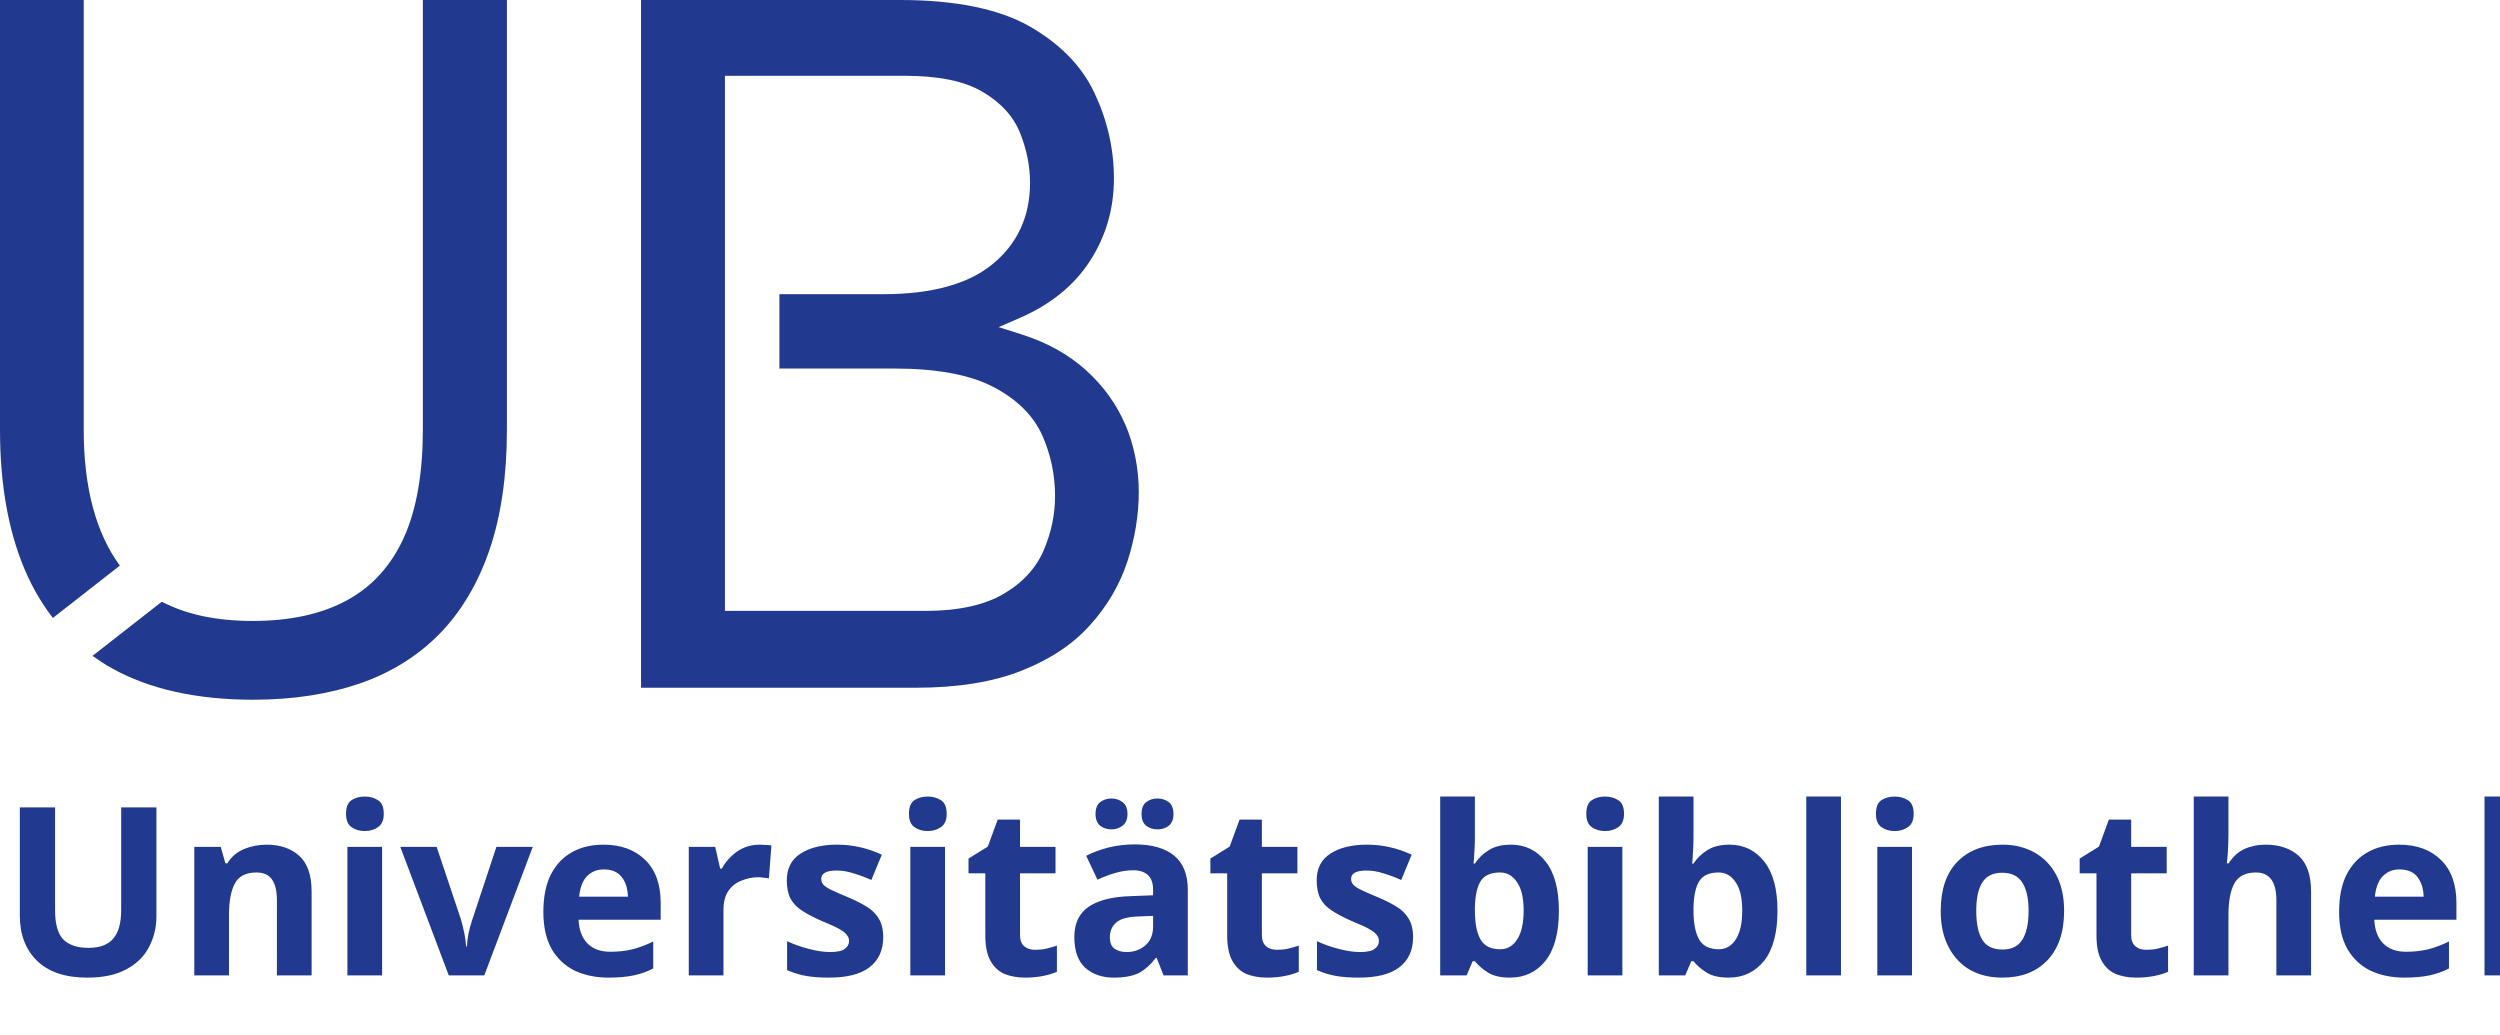
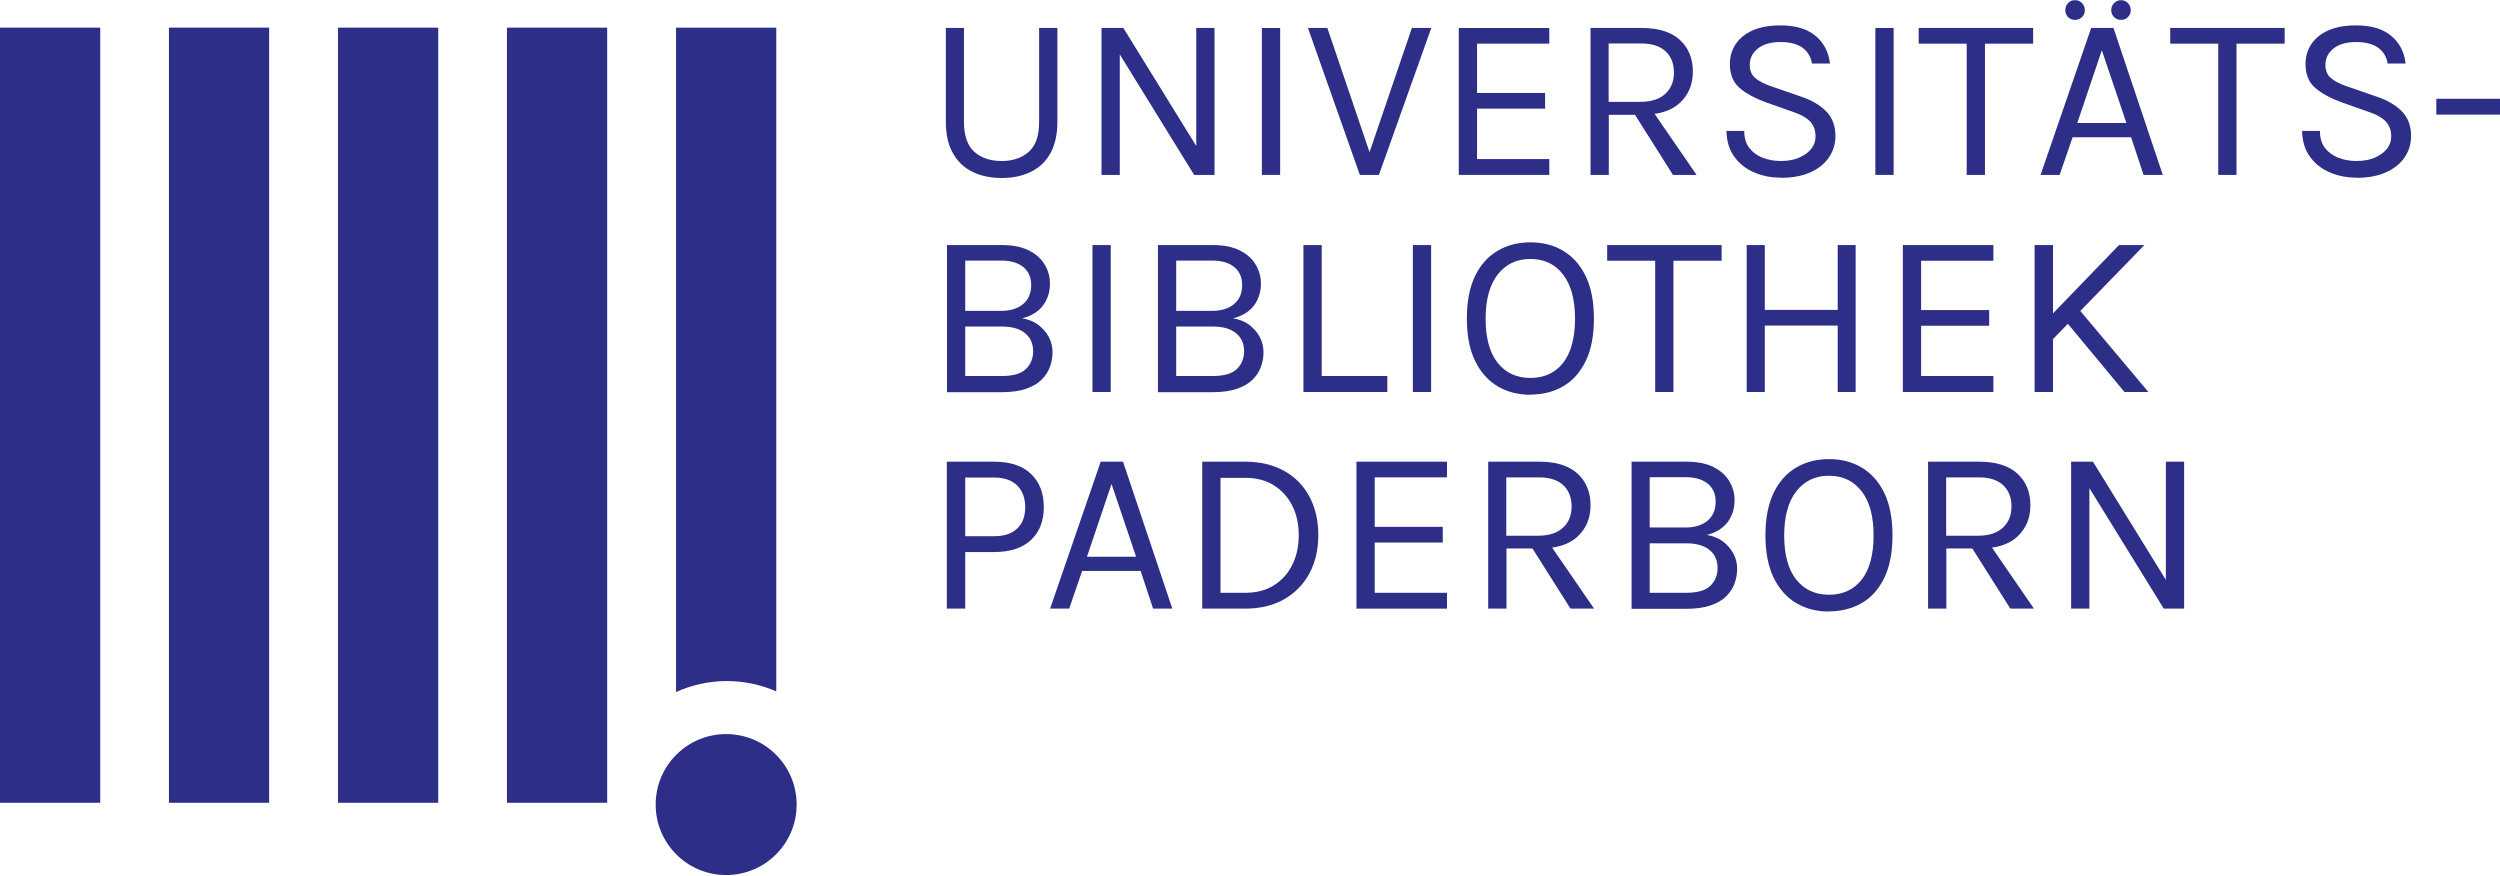
- <svg xmlns="http://www.w3.org/2000/svg" id="b" viewBox="0 0 141.84 58.69">
+ <svg xmlns="http://www.w3.org/2000/svg" id="b" viewBox="0 0 154.65 54.13">
  <g id="c">
-     <text transform="translate(0 55.34) scale(1 1.01)" style="fill:#213a8f; font-family:Karla-Bold, Karla; font-size:13.22px; font-weight:700;">
-       <tspan x="0" y="0">Universitätsbibliothek</tspan>
-     </text>
-     <path d="M3,35.06l3.8-2.97c-1.35-1.84-2.05-4.42-2.05-7.69V0H0v24.4c0,3.28.54,6.1,1.61,8.38.39.83.86,1.59,1.39,2.28" style="fill:#213a8f;" />
-     <path d="M23.99,0v24.4c0,2.43-.35,4.45-1.04,6.02-.71,1.61-1.8,2.84-3.25,3.63-1.42.78-3.22,1.18-5.34,1.18s-3.79-.37-5.18-1.09l-3.93,3.07c.35.25.72.5,1.11.71,2.11,1.18,4.81,1.78,8,1.78,2.24,0,4.28-.31,6.07-.93,1.77-.61,3.28-1.56,4.51-2.81,1.23-1.26,2.18-2.86,2.83-4.76.66-1.92.99-4.22.99-6.81V0h-4.76Z" style="fill:#213a8f;" />
-     <path d="M63.85,24.1c-.5-1.17-1.26-2.22-2.25-3.11-.99-.89-2.22-1.57-3.65-2.02l-1.29-.41,1.24-.54c1.73-.76,3.06-1.84,3.95-3.23.9-1.39,1.35-2.96,1.35-4.66s-.38-3.33-1.12-4.89c-.73-1.53-1.98-2.79-3.71-3.77C56.64.5,54.18,0,51.08,0h-14.71v39.02h15.59c2.38,0,4.41-.33,6.03-.98,1.61-.64,2.91-1.51,3.87-2.59.97-1.08,1.67-2.28,2.1-3.58.43-1.32.65-2.65.65-3.96s-.26-2.64-.76-3.82M59.23,31.19c-.43,1.02-1.2,1.87-2.3,2.51-1.07.63-2.56.96-4.42.96h-11.38v-.16h0s0-26.98,0-26.98h0v-3.22h10.17c1.94,0,3.39.29,4.43.9,1.05.61,1.78,1.41,2.16,2.38.37.93.55,1.87.55,2.8,0,1.9-.72,3.46-2.13,4.61-1.38,1.13-3.46,1.7-6.18,1.7h-5.91v4.22h6.52c2.38,0,4.25.34,5.57,1.02,1.35.69,2.29,1.61,2.81,2.74.49,1.09.74,2.26.74,3.47,0,1.04-.21,2.06-.63,3.04" style="fill:#213a8f;" />
+     <g id="d">
+       <path d="M41.82,1.71h6.2v41.06c-.94-.41-1.97-.64-3.06-.64s-2.18.24-3.14.68V1.71Z" style="fill:#2d2e87; fill-rule:evenodd;" />
+       <rect x="31.36" y="1.71" width="6.2" height="47.95" style="fill:#2d2e87;" />
+       <rect x="20.91" y="1.71" width="6.2" height="47.95" style="fill:#2d2e87;" />
+       <rect x="10.45" y="1.71" width="6.2" height="47.95" style="fill:#2d2e87;" />
+       <rect y="1.71" width="6.2" height="47.95" style="fill:#2d2e87;" />
+       <path d="M40.56,49.77c0-2.41,1.95-4.36,4.36-4.36s4.36,1.95,4.36,4.36-1.95,4.36-4.36,4.36-4.36-1.95-4.36-4.36" style="fill:#2d2e87; fill-rule:evenodd;" />
+       <path d="M58.5,1.73h1.13v5.81c0,.85.22,1.47.64,1.85.43.38.99.57,1.69.57s1.25-.19,1.68-.57c.43-.38.64-.99.64-1.85V1.73h1.13v5.81c0,.76-.14,1.4-.42,1.92-.28.51-.68.9-1.2,1.16-.52.26-1.12.39-1.82.39s-1.31-.13-1.83-.39c-.52-.26-.92-.64-1.2-1.16-.29-.51-.43-1.15-.43-1.92V1.73Z" style="fill:#2d2e87;" />
+       <polygon points="68.14 1.73 69.49 1.73 74.11 9.21 74 9.21 74 1.73 75.13 1.73 75.13 10.82 73.87 10.82 69.1 3.09 69.27 3.09 69.27 10.82 68.14 10.82 68.14 1.73" style="fill:#2d2e87;" />
+       <rect x="78.06" y="1.73" width="1.13" height="9.09" style="fill:#2d2e87;" />
+       <polygon points="84.65 9.62 87.34 1.73 88.54 1.73 85.3 10.82 84.12 10.82 80.91 1.73 82.11 1.73 84.79 9.62 84.65 9.62" style="fill:#2d2e87;" />
+       <polygon points="90.24 10.82 90.24 1.73 95.84 1.73 95.84 2.7 91.37 2.7 91.37 5.75 95.58 5.75 95.58 6.72 91.37 6.72 91.37 9.84 95.84 9.84 95.84 10.82 90.24 10.82" style="fill:#2d2e87;" />
+       <path d="M98.39,10.82V1.73h3.17c1.04,0,1.82.25,2.36.74.53.49.8,1.14.8,1.95s-.27,1.44-.8,1.94c-.53.5-1.32.74-2.36.74h-2.04v3.72h-1.13ZM99.52,6.3h1.95c.68,0,1.2-.17,1.55-.5.36-.34.53-.77.53-1.31s-.17-.99-.51-1.31c-.34-.32-.84-.49-1.49-.49h-2.04v3.61ZM103.49,10.82l-2.61-4.13h1.23l2.84,4.13h-1.46Z" style="fill:#2d2e87;" />
+       <path d="M110.17,10.99c-.61,0-1.17-.11-1.67-.33-.51-.22-.91-.54-1.22-.97-.31-.43-.47-.96-.48-1.59h1.1c0,.42.1.77.31,1.05.21.27.48.47.83.61.34.13.72.2,1.12.2.44,0,.82-.07,1.14-.21.32-.14.57-.32.75-.55.18-.23.26-.48.26-.76,0-.39-.12-.7-.35-.94-.24-.24-.59-.43-1.05-.58l-1.61-.57c-.75-.27-1.32-.58-1.71-.93-.39-.35-.58-.83-.58-1.46,0-.7.27-1.28.81-1.72.54-.44,1.31-.67,2.31-.67.93,0,1.65.21,2.17.64.52.43.82,1,.9,1.72h-1.11c-.07-.42-.27-.75-.59-.98-.32-.23-.78-.35-1.36-.35s-1.06.13-1.4.4c-.33.27-.5.6-.5,1.01,0,.33.1.6.31.79.21.2.54.37.99.53l1.88.65c.65.22,1.17.52,1.55.91.38.39.57.9.57,1.52,0,.48-.13.92-.39,1.31-.26.39-.64.7-1.14.93-.5.23-1.12.35-1.85.35" style="fill:#2d2e87;" />
+       <rect x="116.01" y="1.73" width="1.13" height="9.09" style="fill:#2d2e87;" />
+       <polygon points="118.69 2.7 118.69 1.73 125.77 1.73 125.77 2.7 122.53 2.7 122.79 2.44 122.79 10.82 121.66 10.82 121.66 2.44 121.91 2.7 118.69 2.7" style="fill:#2d2e87;" />
+       <path d="M126.23,10.82l3.13-9.09h1.38l3.05,9.09h-1.19l-.77-2.33h-3.62l-.8,2.33h-1.19ZM128.36,1.23c-.17,0-.32-.06-.43-.17-.11-.12-.17-.26-.17-.42,0-.18.06-.33.17-.45.11-.12.25-.18.43-.18s.32.06.43.18c.12.12.18.27.18.45,0,.16-.06.3-.18.42-.12.12-.26.17-.43.17M128.5,7.61h3.04l-1.52-4.5-1.52,4.5ZM131.2,1.23c-.16,0-.31-.06-.42-.17-.12-.12-.18-.26-.18-.43s.06-.32.18-.44c.12-.12.26-.18.42-.18s.32.06.43.18c.12.12.18.27.18.44s-.06.31-.18.43c-.12.12-.26.17-.43.17" style="fill:#2d2e87;" />
+       <polygon points="134.25 2.7 134.25 1.73 141.33 1.73 141.33 2.7 138.1 2.7 138.35 2.44 138.35 10.82 137.22 10.82 137.22 2.44 137.47 2.7 134.25 2.7" style="fill:#2d2e87;" />
+       <path d="M145.78,10.99c-.61,0-1.17-.11-1.67-.33-.51-.22-.91-.54-1.22-.97-.31-.43-.47-.96-.48-1.59h1.1c0,.42.1.77.31,1.05.21.27.48.47.83.61.34.13.72.2,1.12.2.44,0,.82-.07,1.14-.21.32-.14.57-.32.75-.55.18-.23.26-.48.26-.76,0-.39-.12-.7-.35-.94-.24-.24-.59-.43-1.05-.58l-1.61-.57c-.75-.27-1.32-.58-1.71-.93-.39-.35-.58-.83-.58-1.46,0-.7.27-1.28.81-1.72.54-.44,1.31-.67,2.31-.67.93,0,1.65.21,2.17.64.52.43.82,1,.9,1.72h-1.11c-.07-.42-.27-.75-.59-.98-.32-.23-.78-.35-1.36-.35s-1.06.13-1.4.4c-.33.27-.5.6-.5,1.01,0,.33.1.6.31.79.21.2.54.37.99.53l1.88.65c.65.22,1.17.52,1.55.91.38.39.57.9.57,1.52,0,.48-.13.92-.39,1.31-.26.39-.64.7-1.14.93-.5.23-1.12.35-1.85.35" style="fill:#2d2e87;" />
+       <rect x="150.71" y="6.11" width="3.94" height=".98" style="fill:#2d2e87;" />
+       <path d="M58.58,24.25v-9.09h3.4c.67,0,1.22.11,1.66.33.44.22.77.51.98.87.22.36.33.75.33,1.18,0,.52-.14.97-.43,1.36-.29.38-.72.65-1.29.79.37.06.7.19.98.39.28.21.5.46.66.75.16.3.24.61.24.95,0,.31-.05.61-.16.91-.1.29-.28.56-.52.8-.24.24-.56.42-.96.56-.4.14-.9.21-1.49.21h-3.4ZM59.71,16.13v3.1h2.23c.56,0,1.01-.14,1.35-.42.33-.28.5-.67.5-1.18,0-.47-.16-.84-.49-1.11-.33-.27-.78-.4-1.35-.4h-2.24ZM59.71,23.26h2.26c.69,0,1.19-.14,1.49-.43.3-.29.45-.66.45-1.11s-.16-.83-.49-1.1c-.33-.28-.81-.42-1.45-.42h-2.26v3.07Z" style="fill:#2d2e87;" />
+       <rect x="67.58" y="15.16" width="1.13" height="9.09" style="fill:#2d2e87;" />
+       <path d="M71.63,24.25v-9.09h3.4c.67,0,1.22.11,1.66.33.44.22.77.51.98.87.22.36.33.75.33,1.18,0,.52-.14.97-.43,1.36-.29.38-.72.65-1.29.79.37.06.7.19.98.39.28.21.5.46.66.75.16.3.24.61.24.95,0,.31-.05.61-.16.91-.1.29-.28.56-.52.8-.24.24-.56.42-.96.56-.4.14-.9.21-1.49.21h-3.4ZM72.76,16.13v3.1h2.23c.56,0,1.01-.14,1.35-.42.33-.28.5-.67.5-1.18,0-.47-.16-.84-.49-1.11-.33-.27-.78-.4-1.35-.4h-2.24ZM72.76,23.26h2.26c.69,0,1.19-.14,1.49-.43.3-.29.45-.66.45-1.11s-.16-.83-.49-1.1c-.33-.28-.81-.42-1.45-.42h-2.26v3.07Z" style="fill:#2d2e87;" />
+       <polygon points="81.76 15.16 81.76 23.26 85.82 23.26 85.82 24.25 80.63 24.25 80.63 15.16 81.76 15.16" style="fill:#2d2e87;" />
+       <rect x="87.4" y="15.16" width="1.13" height="9.09" style="fill:#2d2e87;" />
+       <path d="M94.67,24.42c-.75,0-1.43-.17-2.02-.52-.59-.35-1.06-.87-1.4-1.57-.34-.7-.51-1.57-.51-2.62s.17-1.94.51-2.64c.34-.7.81-1.22,1.4-1.56.59-.35,1.27-.52,2.02-.52s1.43.17,2.02.52c.59.35,1.06.87,1.4,1.57.34.7.51,1.58.51,2.63s-.17,1.93-.51,2.63c-.34.7-.81,1.22-1.4,1.56-.59.34-1.27.51-2.02.51M94.67,23.38c.85,0,1.53-.31,2.02-.93.49-.62.74-1.54.74-2.74s-.25-2.09-.74-2.73c-.49-.64-1.17-.96-2.02-.96s-1.52.32-2.02.96c-.5.64-.75,1.56-.75,2.74s.25,2.11.75,2.73c.5.62,1.17.93,2.02.93" style="fill:#2d2e87;" />
+       <polygon points="99.42 16.13 99.42 15.16 106.5 15.16 106.5 16.13 103.27 16.13 103.52 15.87 103.52 24.25 102.39 24.25 102.39 15.87 102.65 16.13 99.42 16.13" style="fill:#2d2e87;" />
+       <polygon points="108.05 15.16 109.17 15.16 109.17 19.17 113.68 19.17 113.68 15.16 114.79 15.16 114.79 24.25 113.68 24.25 113.68 20.14 109.17 20.14 109.17 24.25 108.05 24.25 108.05 15.16" style="fill:#2d2e87;" />
+       <polygon points="117.71 24.25 117.71 15.16 123.31 15.16 123.31 16.13 118.84 16.13 118.84 19.18 123.05 19.18 123.05 20.15 118.84 20.15 118.84 23.26 123.31 23.26 123.31 24.25 117.71 24.25" style="fill:#2d2e87;" />
+       <path d="M125.86,15.16h1.14v9.09h-1.14v-9.09ZM131.09,15.16h1.56l-5.81,5.98v-1.59l4.24-4.39ZM128.48,18.99l4.42,5.26h-1.48l-3.75-4.52.81-.74Z" style="fill:#2d2e87;" />
+       <path d="M58.57,37.65v-9.09h2.92c1,0,1.76.25,2.29.76.53.5.79,1.19.79,2.05s-.26,1.53-.79,2.03c-.53.5-1.29.75-2.29.75h-1.78v3.5h-1.14ZM59.71,33.17h1.78c.63,0,1.11-.16,1.44-.48.33-.32.49-.76.49-1.31s-.16-1.01-.49-1.34c-.33-.33-.8-.5-1.44-.5h-1.78v3.63Z" style="fill:#2d2e87;" />
+       <path d="M64.96,37.65l3.13-9.09h1.38l3.05,9.09h-1.19l-.77-2.33h-3.62l-.8,2.33h-1.19ZM67.24,34.44h3.04l-1.52-4.5-1.52,4.5Z" style="fill:#2d2e87;" />
+       <path d="M74.37,28.56h2.66c.92,0,1.71.19,2.39.56.68.37,1.2.9,1.57,1.58.37.68.56,1.48.56,2.4s-.19,1.71-.56,2.39c-.37.68-.9,1.21-1.57,1.59-.68.38-1.47.57-2.39.57h-2.66v-9.09ZM75.5,29.56v7.11h1.53c.69,0,1.28-.15,1.77-.46.49-.31.88-.73,1.14-1.27.27-.54.4-1.15.4-1.83s-.13-1.29-.4-1.83c-.27-.53-.65-.95-1.14-1.26-.49-.31-1.08-.46-1.77-.46h-1.53Z" style="fill:#2d2e87;" />
+       <polygon points="83.91 37.65 83.91 28.56 89.51 28.56 89.51 29.53 85.04 29.53 85.04 32.59 89.25 32.59 89.25 33.56 85.04 33.56 85.04 36.67 89.51 36.67 89.51 37.65 83.91 37.65" style="fill:#2d2e87;" />
+       <path d="M92.06,37.65v-9.09h3.17c1.04,0,1.82.25,2.36.74.53.49.8,1.14.8,1.95s-.27,1.44-.8,1.94c-.53.5-1.32.74-2.36.74h-2.04v3.72h-1.13ZM93.19,33.14h1.95c.68,0,1.2-.17,1.55-.5.36-.34.53-.77.53-1.31s-.17-.99-.51-1.31c-.34-.32-.84-.49-1.49-.49h-2.04v3.61ZM97.15,37.65l-2.61-4.13h1.23l2.84,4.13h-1.46Z" style="fill:#2d2e87;" />
+       <path d="M100.93,37.65v-9.09h3.4c.67,0,1.22.11,1.66.33.44.22.77.51.98.87.22.36.33.75.33,1.18,0,.52-.14.97-.43,1.36-.29.38-.72.65-1.29.79.37.06.7.19.98.39.28.21.5.46.66.75.16.3.24.61.24.95,0,.31-.05.61-.16.91-.1.29-.28.56-.52.8-.24.24-.56.42-.96.56-.4.14-.9.21-1.49.21h-3.4ZM102.05,29.53v3.1h2.23c.56,0,1.01-.14,1.35-.42.33-.28.5-.67.5-1.18,0-.47-.16-.84-.49-1.11-.33-.27-.78-.4-1.35-.4h-2.24ZM102.05,36.67h2.26c.69,0,1.19-.14,1.49-.43.3-.29.45-.66.45-1.11s-.16-.83-.49-1.1c-.33-.28-.81-.42-1.45-.42h-2.26v3.07Z" style="fill:#2d2e87;" />
+       <path d="M113.14,37.83c-.75,0-1.43-.17-2.02-.52-.59-.35-1.06-.87-1.4-1.57-.34-.7-.51-1.57-.51-2.62s.17-1.94.51-2.64c.34-.7.81-1.22,1.4-1.56.59-.35,1.27-.52,2.02-.52s1.43.17,2.02.52c.59.35,1.06.87,1.4,1.57.34.7.51,1.58.51,2.63s-.17,1.93-.51,2.63c-.34.7-.81,1.22-1.4,1.56-.59.34-1.27.51-2.02.51M113.14,36.79c.85,0,1.53-.31,2.02-.93.49-.62.74-1.54.74-2.74s-.25-2.09-.74-2.73c-.5-.64-1.17-.96-2.02-.96s-1.52.32-2.02.96c-.5.64-.75,1.56-.75,2.74s.25,2.11.75,2.73c.5.62,1.17.93,2.02.93" style="fill:#2d2e87;" />
+       <path d="M119.27,37.65v-9.09h3.17c1.04,0,1.82.25,2.36.74.53.49.8,1.14.8,1.95s-.27,1.44-.8,1.94c-.53.5-1.32.74-2.36.74h-2.04v3.72h-1.13ZM120.4,33.14h1.95c.68,0,1.2-.17,1.55-.5.36-.34.53-.77.53-1.31s-.17-.99-.51-1.31c-.34-.32-.84-.49-1.49-.49h-2.04v3.61ZM124.36,37.65l-2.61-4.13h1.23l2.84,4.13h-1.46Z" style="fill:#2d2e87;" />
+       <polygon points="128.12 28.56 129.47 28.56 134.09 36.05 133.98 36.05 133.98 28.56 135.11 28.56 135.11 37.65 133.85 37.65 129.08 29.92 129.25 29.92 129.25 37.65 128.12 37.65 128.12 28.56" style="fill:#2d2e87;" />
+     </g>
  </g>
</svg>
